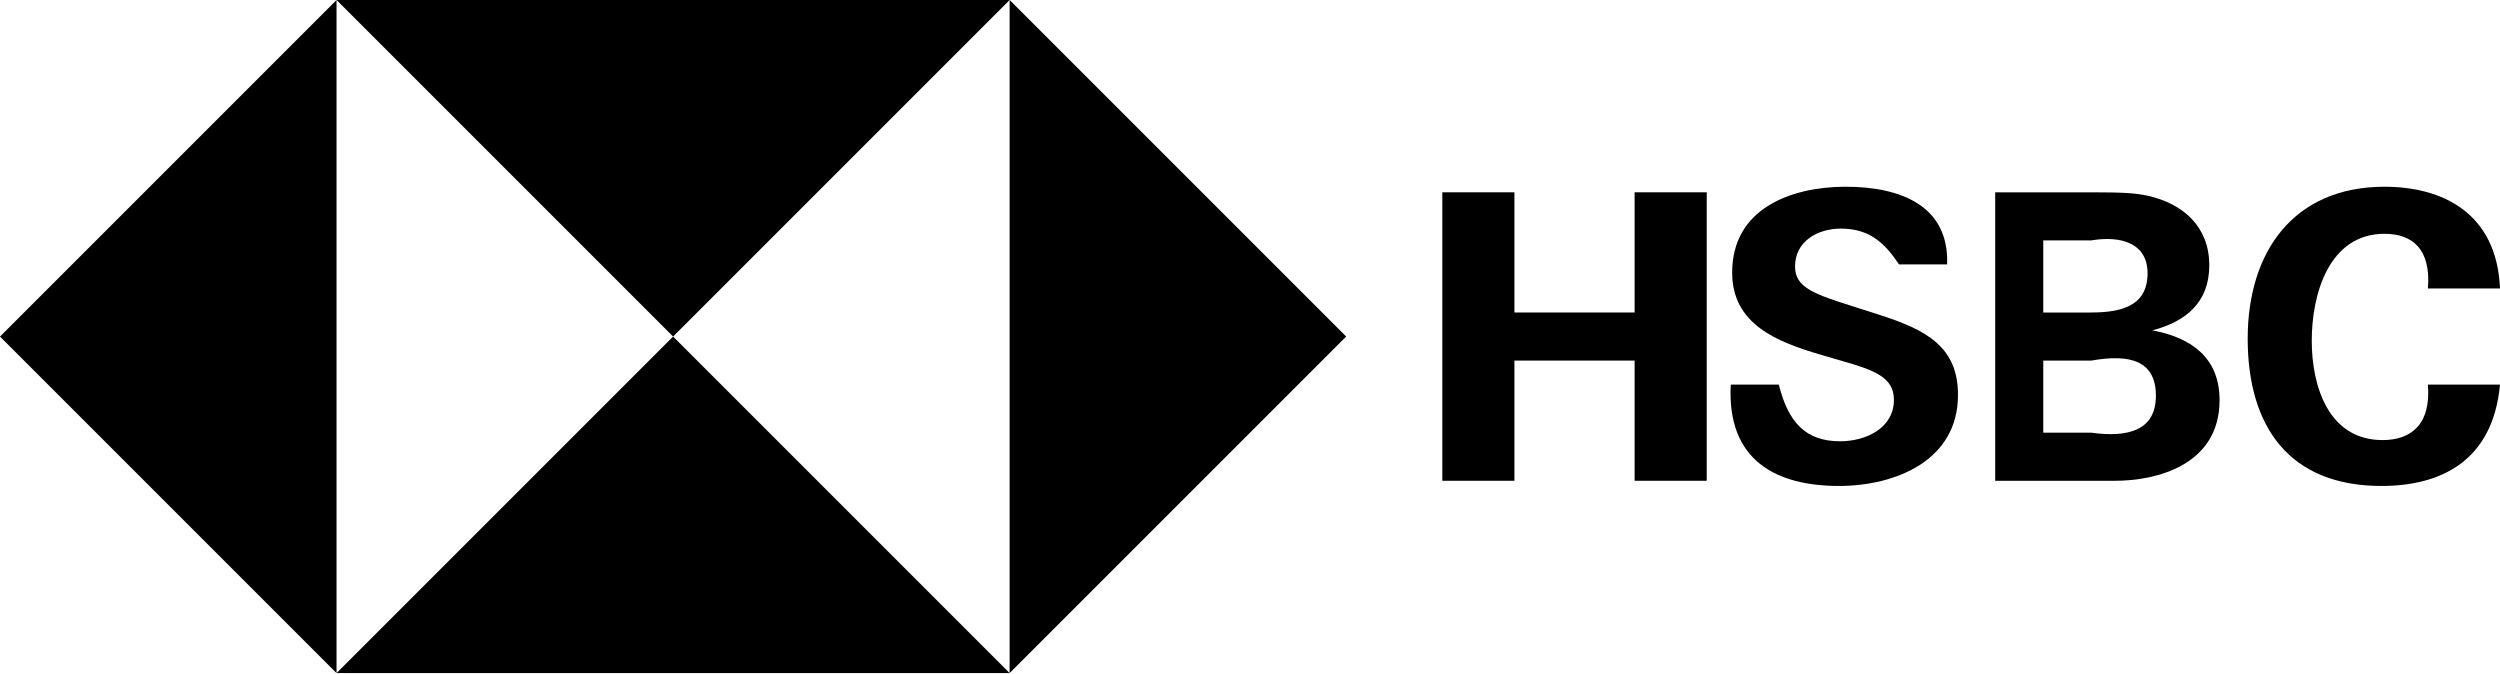
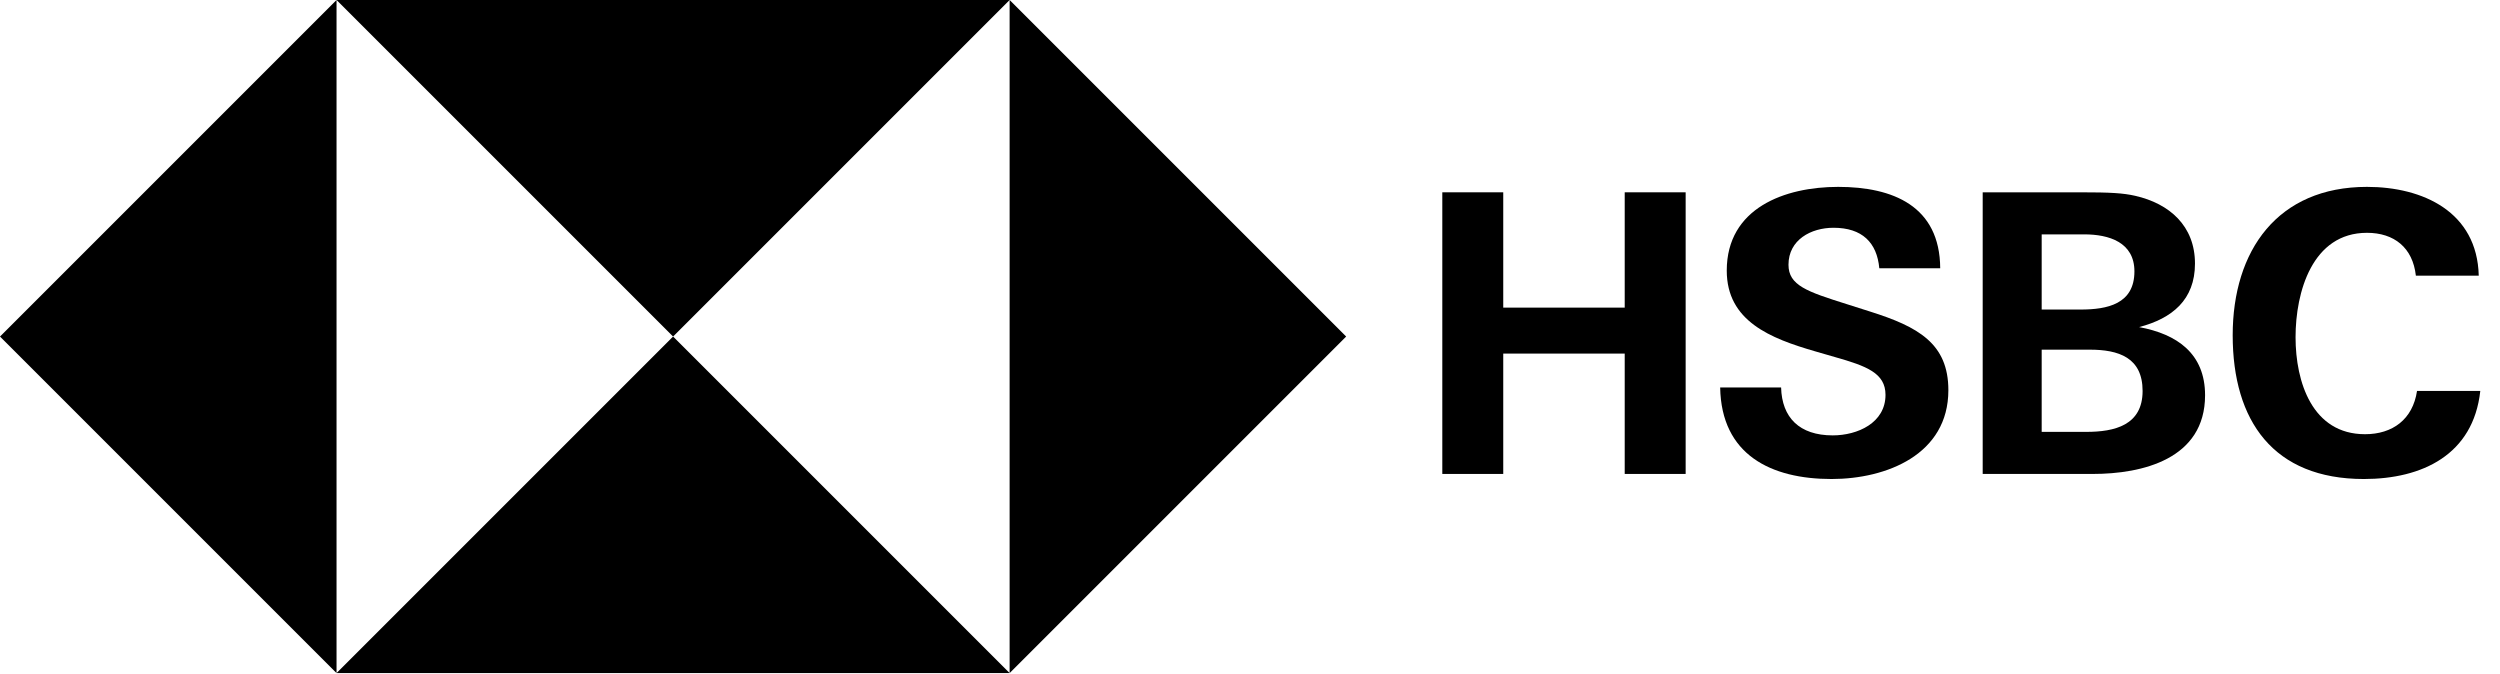
<svg xmlns="http://www.w3.org/2000/svg" width="104" height="28">
-   <path fill-rule="evenodd" clip-rule="evenodd" d="M99.065 20.216C95.231 20.216 93.504 17.742 93.504 14.091C93.504 10.473 95.412 7.768 99.197 7.768C101.565 7.768 103.869 8.83 104 12H101C101.137 10.357 100.348 9.726 99.197 9.726C96.876 9.726 96.169 12.249 96.169 14.174C96.169 16.083 96.876 18.307 99.114 18.307C100.282 18.307 101.137 17.676 101 16H104C103.704 19.187 101.532 20.216 99.065 20.216Z" fill="black" />
-   <path fill-rule="evenodd" clip-rule="evenodd" d="M76.5 20.216C73.933 20.216 71.828 19.187 72 16H74C74.394 17.594 75.134 18.357 76.549 18.357C77.602 18.357 78.787 17.826 78.787 16.631C78.787 15.701 77.981 15.403 76.648 15.021L75.793 14.772C73.918 14.224 72.058 13.494 72.058 11.336C72.058 8.664 74.526 7.768 76.78 7.768C79.099 7.768 81.09 8.581 81 11H79C78.425 10.141 77.8 9.51 76.582 9.51C75.628 9.51 74.674 10.025 74.674 11.087C74.674 11.967 75.463 12.232 77.141 12.764L78.129 13.079C80.169 13.726 81.452 14.44 81.452 16.432C81.452 19.17 78.836 20.216 76.5 20.216Z" fill="black" />
-   <path fill-rule="evenodd" clip-rule="evenodd" d="M87 18C88.5 18.207 89.685 17.925 89.685 16.465C89.685 15.037 88.665 14.705 87 15H85V18H87ZM87 13C88.188 12.996 89.339 12.764 89.339 11.369C89.339 10.125 88.254 9.792 87 10H85V13H87ZM83 8H87C88.336 8 88.862 8.034 89.372 8.149C90.82 8.481 91.906 9.427 91.906 11.037C91.906 12.581 90.936 13.377 89.537 13.743C91.149 14.042 92.334 14.872 92.334 16.647C92.334 19.369 89.668 20 88 20H83V8Z" fill="black" />
-   <path fill-rule="evenodd" clip-rule="evenodd" d="M68 15H63V20H60V8H63V13H68V8H71V20H68V15Z" fill="black" />
+   <path fill-rule="evenodd" clip-rule="evenodd" d="M98.337 19.927C94.574 19.927 92.88 17.512 92.88 13.947C92.88 10.415 94.752 7.774 98.466 7.774C100.791 7.774 103.051 8.81 103.116 11.468H100.5C100.371 10.301 99.596 9.685 98.466 9.685C96.189 9.685 95.495 12.148 95.495 14.028C95.495 15.892 96.189 18.063 98.385 18.063C99.531 18.063 100.371 17.447 100.548 16.264H103.18C102.89 18.922 100.758 19.927 98.337 19.927Z" fill="black" />
+   <path fill-rule="evenodd" clip-rule="evenodd" d="M76.192 19.927C73.674 19.927 71.607 18.922 71.559 16.119H74.094C74.126 17.367 74.852 18.112 76.241 18.112C77.274 18.112 78.437 17.593 78.437 16.426C78.437 15.519 77.646 15.227 76.338 14.855L75.498 14.612C73.658 14.077 71.833 13.364 71.833 11.257C71.833 8.648 74.255 7.774 76.467 7.774C78.743 7.774 80.697 8.568 80.713 11.16H78.179C78.081 10.091 77.468 9.475 76.273 9.475C75.337 9.475 74.401 9.977 74.401 11.014C74.401 11.873 75.175 12.132 76.822 12.651L77.791 12.959C79.793 13.591 81.052 14.287 81.052 16.232C81.052 18.905 78.485 19.927 76.192 19.927Z" fill="black" />
+   <path fill-rule="evenodd" clip-rule="evenodd" d="M86.791 17.966C87.969 17.966 89.132 17.69 89.132 16.264C89.132 14.871 88.131 14.546 86.936 14.546H84.934V17.966H86.791ZM86.549 12.877C87.663 12.877 88.792 12.651 88.792 11.289C88.792 10.075 87.727 9.75 86.71 9.75H84.934V12.877H86.549ZM82.48 8H86.532C87.808 8 88.325 8.033 88.825 8.146C90.246 8.47 91.311 9.393 91.311 10.966C91.311 12.473 90.359 13.25 88.986 13.607C90.568 13.899 91.731 14.709 91.731 16.443C91.731 19.1 89.115 19.716 87.065 19.716H82.48V8Z" fill="black" />
+   <path fill-rule="evenodd" clip-rule="evenodd" d="M67.588 14.709H62.535V19.716H60V8H62.535V12.797H67.588V8H70.123V19.716H67.588V14.709Z" fill="black" />
  <path fill-rule="evenodd" clip-rule="evenodd" d="M14 0L28 14L42 0H14Z" fill="black" />
  <path fill-rule="evenodd" clip-rule="evenodd" d="M14 28H42L28 14L14 28Z" fill="black" />
  <path fill-rule="evenodd" clip-rule="evenodd" d="M42 28L56 14L42 0V28Z" fill="black" />
  <path fill-rule="evenodd" clip-rule="evenodd" d="M0 14L14 28V0L0 14Z" fill="black" />
</svg>
